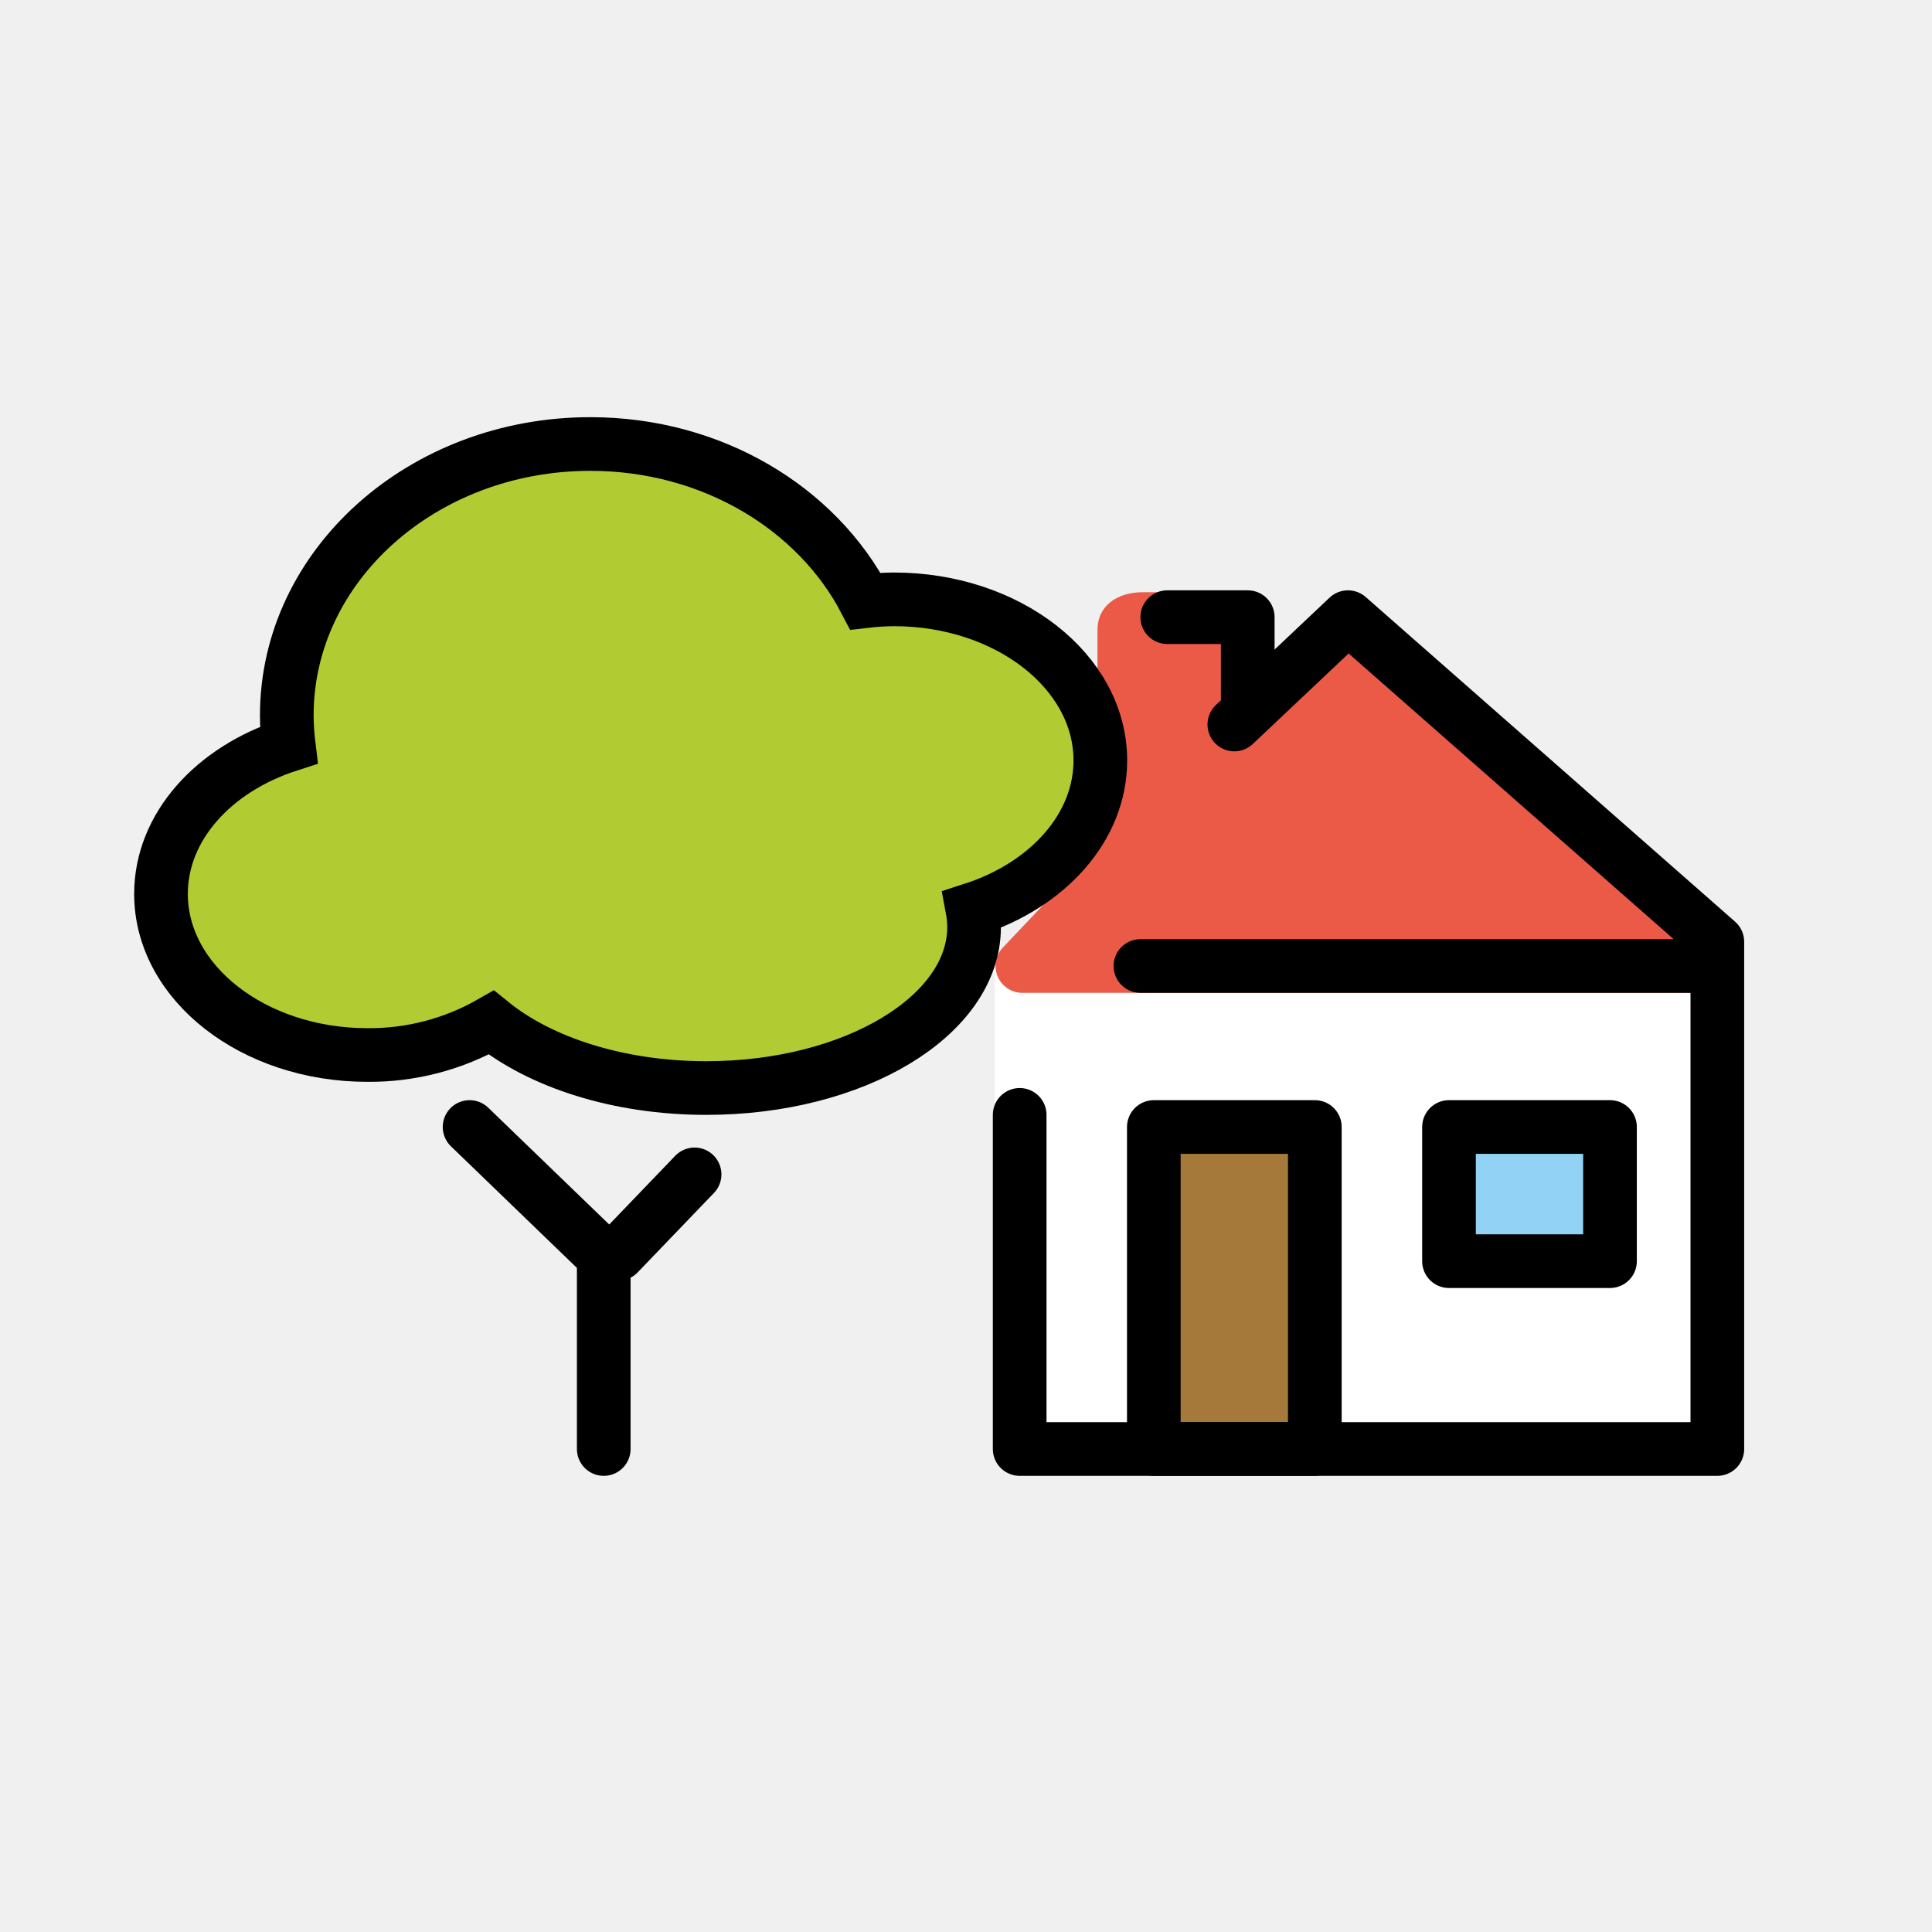
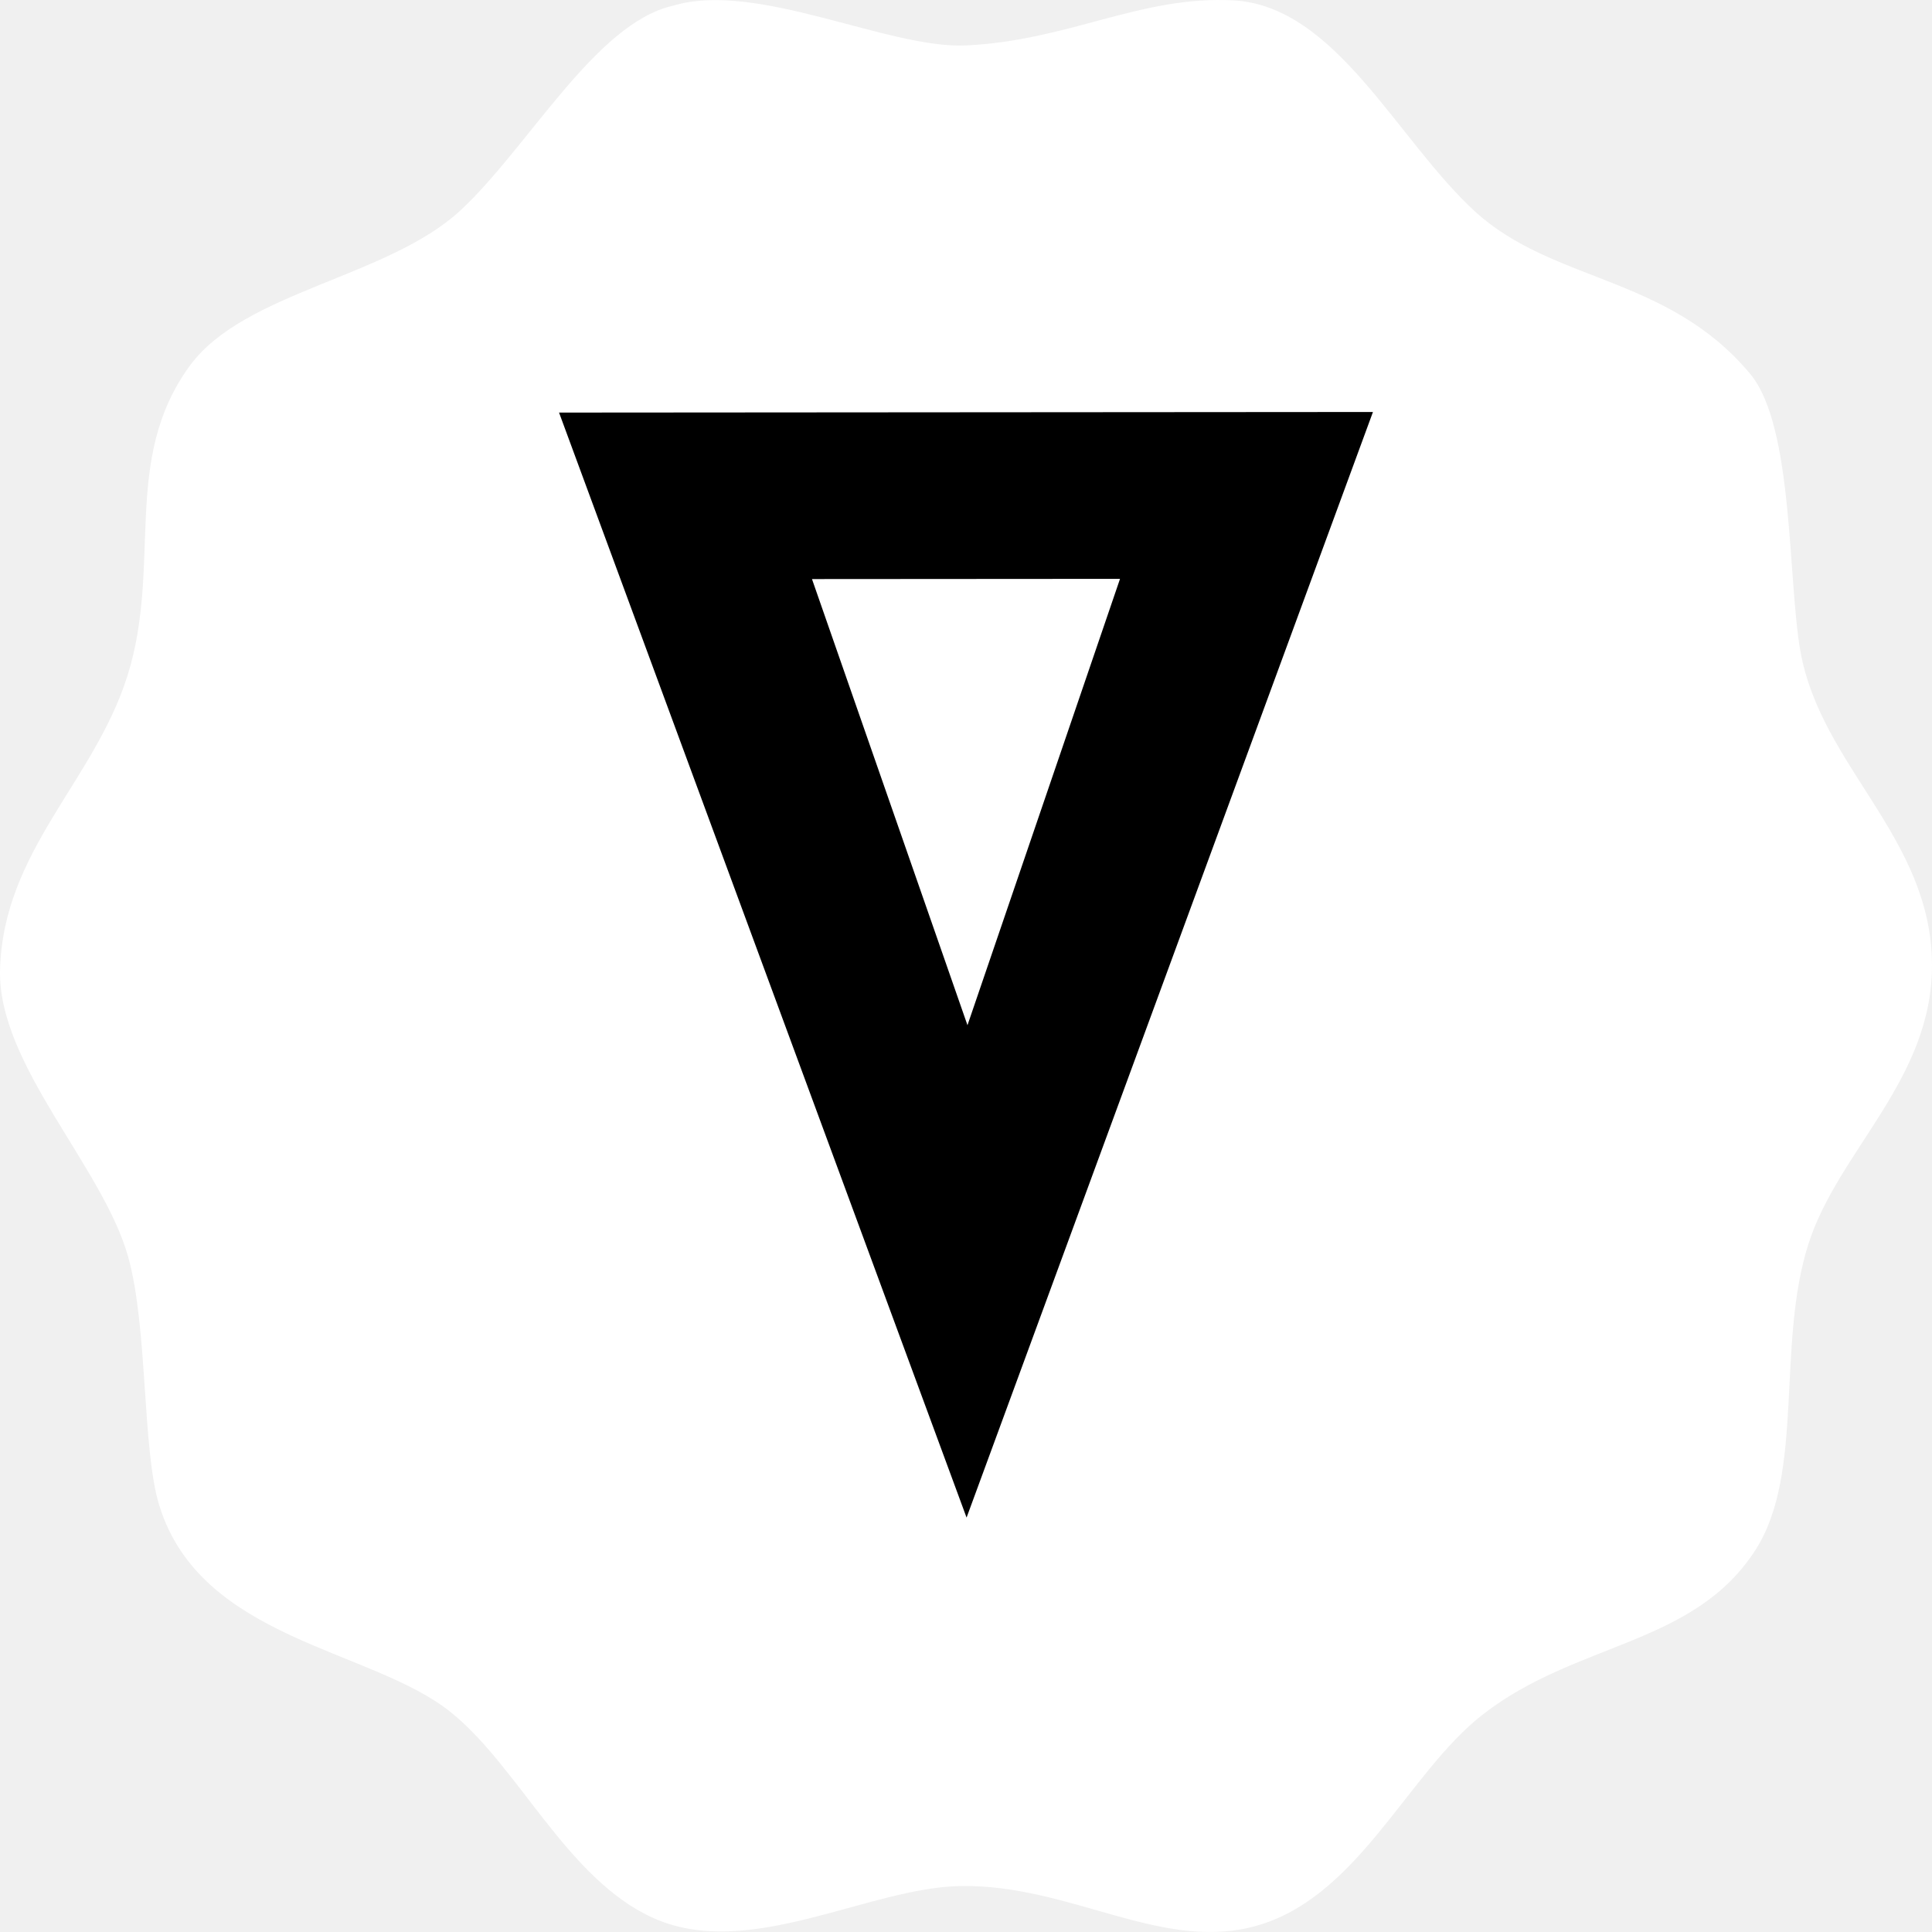
- <svg xmlns="http://www.w3.org/2000/svg" id="emoji" viewBox="0 0 72 72" version="1.1">
-   <g id="color">
-     <rect x="37.075" y="36.053" width="26.884" height="18.114" fill="#FFFFFF" />
-     <polygon fill="#EA5A47" stroke="#EA5A47" stroke-linecap="round" stroke-linejoin="round" stroke-miterlimit="10" stroke-width="2" points="50.235,23.2 38.1,36 63.5,36" />
-     <path fill="#EA5A47" d="M47.3,26l-6.4,6.059v-8.573c0-0.931,0.755-1.416,1.686-1.416h3.028 c0.931,0,1.686,0.485,1.686,1.416C47.3,23.486,47.3,26,47.3,26z" />
-     <rect x="43" y="42" width="6" height="12" fill="#A57939" />
-     <rect x="54" y="42" width="6" height="5" fill="#92D3F5" />
-     <path fill="#B1CC33" d="M41.006,28.339c0-3.312-3.445-6.003-7.694-6.003c-0.355,0.003-0.71,0.025-1.062,0.066 c-1.8-3.455-5.707-5.855-10.25-5.855c-6.248,0-11.312,4.529-11.312,10.114c0.001,0.369,0.025,0.738,0.07,1.104 C7.966,28.666,6,30.81,6,33.314c0,3.312,3.445,6.003,7.694,6.003c1.615,0.014,3.206-0.402,4.614-1.207 c1.818,1.477,4.726,2.438,8.015,2.438c5.511,0,9.978-2.688,9.978-6.003c-0.001-0.219-0.021-0.438-0.061-0.653 C39.036,32.99,41.006,30.845,41.006,28.339z" />
-   </g>
-   <g id="hair" />
-   <g id="skin" />
-   <g id="skin-shadow" />
-   <g id="line">
-     <polyline fill="none" stroke="#000000" stroke-linecap="round" stroke-linejoin="round" stroke-miterlimit="10" stroke-width="2" points="46,27 50.235,23 64,35.098 64,54 38,54 38,41.548" />
-     <rect x="43" y="42" width="6" height="12" fill="none" stroke="#000000" stroke-linecap="round" stroke-linejoin="round" stroke-miterlimit="10" stroke-width="2" />
-     <rect x="54" y="42" width="6" height="5" fill="none" stroke="#000000" stroke-linecap="round" stroke-linejoin="round" stroke-miterlimit="10" stroke-width="2" />
-     <polyline fill="none" stroke="#000000" stroke-linecap="round" stroke-linejoin="round" stroke-miterlimit="10" stroke-width="2" points="43.5,23 46.5,23 46.5,26" />
-     <path fill="none" stroke="#000000" stroke-miterlimit="10" stroke-width="2" d="M31.245,39.34" />
-     <polyline fill="none" stroke="#000000" stroke-linecap="round" stroke-linejoin="round" stroke-width="2" points="22.5,54 22.5,46.827 17.5,42" />
-     <line x1="23.041" x2="25.885" y1="46.727" y2="43.766" fill="none" stroke="#000000" stroke-linecap="round" stroke-linejoin="round" stroke-width="2" />
-     <path fill="none" stroke="#000000" stroke-linecap="round" stroke-miterlimit="10" stroke-width="2" d="M41.006,28.339 c0-3.312-3.445-6.003-7.694-6.003c-0.355,0.003-0.71,0.025-1.062,0.066c-1.8-3.455-5.707-5.855-10.25-5.855 c-6.248,0-11.312,4.529-11.312,10.114c0.001,0.369,0.025,0.738,0.07,1.104C7.966,28.666,6,30.81,6,33.314 c0,3.312,3.445,6.003,7.694,6.003c1.615,0.014,3.206-0.402,4.614-1.207c1.818,1.477,4.726,2.438,8.015,2.438 c5.511,0,9.978-2.688,9.978-6.003c-0.001-0.219-0.021-0.438-0.061-0.653 C39.036,32.99,41.006,30.845,41.006,28.339z" />
-     <line x1="63.5" x2="42.5" y1="36" y2="36" fill="none" stroke="#000000" stroke-linecap="round" stroke-linejoin="round" stroke-miterlimit="10" stroke-width="2" />
+ <svg xmlns="http://www.w3.org/2000/svg" width="200mm" height="200mm" viewBox="0 0 200 200" version="1.1" id="svg8">
+   <defs id="defs2">
+     <filter style="color-interpolation-filters:sRGB" id="filter982">
+       <feColorMatrix values="1 0 0 0 0 0 1 0 0 0 0 0 1 0 0 10 10 10 10 0 " in="SourceGraphic" result="colormatrix" id="feColorMatrix978" />
+       <feComposite in="colormatrix" in2="SourceGraphic" operator="in" result="composite1" id="feComposite980" />
+     </filter>
+     <clipPath clipPathUnits="userSpaceOnUse" id="clipPath1255">
+       <path id="path1257" style="fill:#ff0000;fill-opacity:1;fill-rule:nonzero;stroke:none;stroke-width:0.265" d="M -122.565,-266.575 V -2.062 c 0.921,-0.015 1.842,-0.042 2.763,-0.087 12.051,-0.597 19.628,-1.088 24.446,-1.482 -0.403,-0.989 -0.771,-1.988 -1.161,-2.981 0.055,0.072 0.203,0.297 0.165,0.215 -0.096,-0.208 -0.236,-0.393 -0.341,-0.597 -0.43,-0.837 -0.776,-1.715 -1.056,-2.613 -0.092,-0.294 -0.16,-0.596 -0.24,-0.894 -0.024,-0.245 -0.045,-0.49 -0.067,-0.734 -0.427,-0.888 -0.404,-0.895 -0.672,-1.864 -0.008,-0.186 -0.014,-0.372 -0.02,-0.558 -0.018,-0.032 -0.034,-0.065 -0.036,-0.087 -0.003,-0.033 -0.005,-0.097 -0.008,-0.137 -0.356,-0.996 -0.81,-1.978 -0.913,-3.041 0.509,0.386 0.099,0.119 -0.299,-0.809 -0.563,-1.314 -0.839,-2.618 -1.208,-3.996 -0.189,-0.705 -0.384,-1.408 -0.576,-2.112 -1.463,-5.364 0.726,-8.474 3.508,-8.51 2.163,-0.028 4.685,1.805 6.125,5.882 0.551,1.561 0.755,3.239 1.275,4.807 0.169,0.508 0.11,0.131 0.097,0.034 0.241,0.705 0.481,1.41 0.721,2.115 0.078,1.342 0.934,2.435 1.06,3.771 5.29e-4,0.004 5.29e-4,0.009 0.001,0.013 -0.002,-0.495 0.175,-0.38 0.737,2.535 0.098,0.508 -0.068,2.743 0.064,0.73 0.407,1.002 0.537,1.218 1.016,2.306 0.204,0.688 0.507,1.283 0.761,1.96 0.296,0.79 0.087,0.394 0.294,0.765 0.391,0.5 0.119,0.144 0.603,1.72 0.08,0.261 0.112,0.535 0.188,0.796 1.244,-0.007 4.492,0.11 12.313,0.323 0.065,-0.166 0.127,-0.331 0.196,-0.497 0.16,-0.379 0.368,-0.736 0.526,-1.115 0.222,-0.533 0.122,-0.392 0.034,-0.283 0.113,-0.305 0.23,-0.608 0.349,-0.911 -0.186,-1.449 -0.302,-2.903 -0.343,-4.35 -0.026,-0.914 1.37,-0.691 2.553,-0.598 0.172,-0.352 0.342,-0.706 0.517,-1.056 0.898,-2.51 2.028,-4.937 2.83,-7.481 0.396,-1.372 0.791,-2.654 1.529,-3.9 0.134,-0.227 0.299,-0.433 0.466,-0.638 1.615,-2.69 0.337,-0.849 1.834,-2.558 0.09,-0.103 -0.21,0.175 -0.304,0.274 -0.007,0.007 -0.018,0.024 -0.026,0.034 0.64,-0.871 0.675,-0.957 1.003,-1.299 1.311,-2.117 2.127,-2.578 5.406,-3.016 0.308,-0.041 0.605,0.042 0.9,0.161 0.033,-0.011 0.08,-0.02 0.15,-0.027 9.782,-1.006 10.425,9.396 0.711,9.959 -0.095,0.115 -0.39,0.47 -0.724,0.874 -0.157,0.365 -0.273,0.504 -0.937,1.533 v 5.29e-4 c -0.151,0.553 -0.24,1.129 -0.496,1.643 -0.526,1.63 -1.142,3.229 -1.777,4.82 1.683,-0.072 3.373,-0.14 5.088,-0.216 1.638,-0.073 3.109,0.039 4.416,0.293 1.195,-0.137 2.504,-0.164 3.928,-0.056 0.639,0.049 1.277,0.107 1.915,0.169 0.075,-0.233 0.145,-0.442 0.194,-0.594 0.325,-0.802 0.604,-1.619 0.873,-2.44 2.65e-4,-0.026 -0.002,-0.061 -5.29e-4,-0.081 0.269,-2.792 0.047,-1.957 0.686,-3.69 0.234,-0.585 0.473,-1.165 0.667,-1.764 0.035,-0.108 0.156,-0.424 0.101,-0.325 -0.256,0.456 -0.153,0.725 -0.246,0.388 -0.015,-1.809 0.537,-3.295 1.624,-4.701 0.137,-0.178 0.54,-0.709 0.444,-0.506 -1.229,2.603 -1.18,1.288 -1.098,2.871 5.438,-1.721 7.346,-3.204 8.293,-3.231 0.58,-0.016 0.806,0.512 1.275,1.866 0.019,0.543 0.109,1.092 0.151,1.637 0.073,0.035 0.051,0.172 0.018,0.322 0.01,0.295 -0.003,0.589 -0.056,0.879 0.022,0.022 0.055,0.049 0.112,0.097 0.541,1.395 0.314,2.952 0.385,4.406 0.064,1.313 0.117,0.776 0.233,1.829 0.048,0.432 0.074,0.866 0.111,1.3 0.059,0.05 0.121,0.098 0.18,0.149 0.214,0.651 0.416,1.307 0.641,1.954 -0.014,-0.053 -0.023,-0.11 0.006,-0.105 0.101,0.015 0.455,0.715 0.486,0.773 0.231,0.427 0.412,0.773 0.602,1.132 1.805,0.244 3.612,0.461 5.427,0.621 1.183,0.104 2.368,0.157 3.555,0.187 0.254,-2.571 0.634,-5.136 1.045,-7.667 0.472,-1.242 0.848,-2.525 1.417,-3.725 0.217,-0.457 0.585,-0.828 0.921,-1.207 2.102,-2.367 2.164,-2.278 4.789,-3.438 -0.064,0.017 -0.039,0.005 0.184,-0.085 0.014,-0.005 0.054,-0.02 0.041,-0.014 -0.096,0.043 -0.136,0.06 -0.225,0.1 0.158,-0.043 1.022,-0.314 1.895,-0.369 0.104,-0.006 0.21,-0.01 0.318,-0.009 0.759,0.003 1.622,0.167 2.333,0.374 1.59,0.464 1.227,0.149 1.729,0.617 0.884,0.421 0.083,0.09 1.76,0.389 0.714,0.128 1.427,0.266 2.134,0.429 1.15,0.265 2.253,0.752 3.445,0.829 1.785,0.35 3.547,0.788 5.337,1.115 1.554,0.481 1.405,0.373 2.645,0.933 0.501,0.227 1,0.46 1.494,0.701 0.023,0.011 0.081,0.056 0.055,0.055 -0.186,-0.008 -0.729,-0.142 -0.554,-0.077 0.584,0.218 1.194,0.359 1.792,0.538 0.655,0.442 1.322,0.868 1.967,1.327 0.161,0.115 0.222,0.336 0.38,0.455 0.629,0.474 1.696,0.898 2.185,1.473 0.263,0.3 0.072,0.123 0.72,0.396 1.041,0.438 3.392,1.163 3.86,2.109 -4.727,-1.181 -3.897,-1.137 -0.037,1.753 0.007,-0.36 0.013,-0.721 0.023,-1.081 0.064,-1.088 0.128,-2.176 0.192,-3.264 0.985,-16.739 17.894,-15.744 16.909,0.995 -0.052,0.879 -0.15,2.427 -0.218,3.867 1.807,-0.401 3.613,-0.806 5.423,-1.185 0.039,-0.038 0.07,-0.067 0.115,-0.111 0.023,-0.058 0.043,-0.109 0.065,-0.164 -0.075,-0.184 -0.148,-0.369 -0.206,-0.559 -0.218,-0.722 -0.358,-1.465 -0.565,-2.19 -0.124,-0.437 -0.314,-0.853 -0.427,-1.293 -0.011,-0.041 -0.493,-2.429 -0.561,-2.764 -0.045,-2.442 0.064,-4.694 0.861,-7.031 0.241,-0.706 0.685,-1.324 1.027,-1.986 5.266,-3.034 5.87,-3.972 6.617,-3.992 h 5.29e-4 c 0.659,-0.016 1.432,0.682 5.617,1.286 0.591,0.085 -1.087,-0.492 -1.638,-0.723 -0.583,-0.245 -1.247,-0.235 -1.869,-0.259 6.555,-0.16 3.947,-0.586 10.736,10.363 l 0.158,-1.224 c -0.021,-0.202 -0.065,-0.628 -0.073,-0.713 -0.021,-0.226 0.052,0.452 0.078,0.677 l -0.005,0.035 c 0.116,1.09 0.359,3.341 0.337,4.277 -0.021,0.891 -0.039,1.497 -0.056,2.015 0.962,0.699 1.673,1.584 2.639,3.155 1.892,-0.053 3.783,-0.156 5.674,-0.276 0.195,-0.23 0.353,-0.414 0.569,-0.673 8.182,-9.765 2.217,-3.917 9.875,-10.86 2.57,-1.88 4.884,-4.176 7.711,-5.641 2.062,-1.069 4.441,-1.392 6.721,-1.838 7.068,-1.381 9.171,-1.782 11.159,-1.763 h 5.3e-4 c 1.988,0.02 3.86,0.461 10.466,0.766 15.201,0.701 8.328,-0.889 15.658,1.066 14.157,3.775 12.669,16.709 1.32,17.137 0.03,0.148 0.057,0.292 0.075,0.434 0.034,0.083 0.067,0.166 0.096,0.252 0.045,0.137 0.085,0.275 0.124,0.414 2.598,-0.299 5.197,-0.573 7.801,-0.797 0.219,-0.751 0.984,-2.911 0.871,-2.147 -0.351,1.138 -0.565,1.74 -0.713,2.133 0.118,-0.01 0.236,-0.021 0.354,-0.03 1.542,-3.63 1.38,-4.885 4.456,-6.725 0.51,-0.305 1.049,-0.551 1.596,-0.781 1.818,-4.469 4.976,-6.641 7.99,-6.619 2.399,0.018 4.704,1.427 6.17,4.172 0.235,-0.022 0.475,-0.034 0.723,-0.037 0.258,-0.15 0.509,-0.271 0.752,-0.364 0.729,-0.4 0.786,-0.454 3.319,-1.961 0.409,-0.223 0.899,-0.285 1.291,-0.537 0.339,-0.218 0.624,-0.535 0.999,-0.684 1.71,-0.676 3.481,-1.185 5.221,-1.778 0.118,0.003 0.237,0.006 0.355,0.009 0.139,0.003 0.113,0.004 0.205,0.006 1.576,-0.216 3.76,-0.395 4.397,0.461 0.796,1.07 1.48,2.213 2.088,3.402 0.301,-0.144 0.578,-0.335 0.885,-0.467 5.395,-2.32 -0.848,0.545 3.086,-1.282 0.558,0.25 0.434,-0.418 0.707,-0.527 2.061,-0.823 3.874,-1.627 6.076,-1.726 0.753,-0.034 2.808,0.14 3.917,0.229 0.256,-0.006 0.523,-0.01 0.816,-0.008 0.021,1.21e-4 -1.4e-4,0.041 -5.3e-4,0.062 -0.193,-0.012 -0.386,-0.024 -0.578,-0.035 -0.057,-0.005 -0.173,-0.013 -0.238,-0.019 -3.409,0.085 -3.495,0.96 -1.552,3.954 0.112,-0.114 0.208,-0.208 0.322,-0.325 0.912,-0.934 2.599,0.236 3.899,0.353 1.491,0.381 2.659,1.445 4.039,2.057 -0.176,-1.086 -0.346,-2.173 -0.481,-3.262 -0.434,-0.337 -0.866,-0.677 -1.273,-1.045 -0.38,-0.342 0.835,0.59 1.252,0.886 0.006,0.053 0.015,0.106 0.021,0.159 0.561,0.436 1.125,0.868 1.649,1.347 1.086,0.992 1.604,2.162 2.336,3.438 0.12,0.21 0.178,0.312 0.26,0.454 2.562,1.905 3.736,2.575 4.195,2.952 2.021,-0.3 4.045,-0.569 6.082,-0.742 0.005,0.024 0.011,0.048 0.015,0.071 0.231,-0.101 0.442,-0.168 0.619,-0.171 0.277,-0.004 0.477,0.136 0.564,0.497 0.133,0.552 0.227,1.106 0.295,1.663 2.589,-0.178 5.189,-0.151 7.786,-0.168 0.062,-0.207 0.128,-0.413 0.171,-0.625 0.052,-0.258 0.047,-0.525 0.087,-0.785 0.248,-1.61 0.17,-0.451 0.219,-1.708 0.612,-1.47 0.841,-3.167 1.837,-4.409 3.246,-4.046 6.581,-4.537 11.644,-2.954 1.441,0.45 4.959,3.122 3.464,2.916 -14.938,-2.056 -3.035,-4.928 -10.518,-2.723 -1.219,0.894 -1.825,1.325 -2.149,1.55 -0.001,0.003 -0.002,0.005 -0.003,0.007 0.25,-0.147 0.445,-0.202 -0.169,0.44 -0.74,1.912 -1.157,2.645 -1.362,3.11 5.606,-0.966 11.355,-0.756 17.032,-1.14 0.112,1.155 0.54,2.323 0.335,3.464 -0.041,0.228 -0.091,0.459 -0.147,0.692 -0.005,-0.049 -0.008,-0.096 -0.01,-0.142 -0.007,0.054 -0.014,0.109 -0.021,0.163 0.009,-5.29e-4 0.019,-0.001 0.028,-0.002 0.001,-0.004 0.002,-0.009 0.003,-0.013 5.3e-4,0.004 5.3e-4,0.008 0.001,0.012 0.141,-0.008 0.283,-0.019 0.424,-0.026 0.235,-0.026 0.469,-0.056 0.703,-0.08 1.065,-0.11 2.138,-0.101 3.21,-0.105 0.996,-0.044 1.991,-0.094 2.985,-0.154 0.105,-0.012 0.21,-0.028 0.315,-0.041 0.161,-0.254 0.344,-0.492 0.565,-0.692 2.975,-2.681 2.927,-2.476 5.706,-3.645 7.081,-0.734 1.753,-0.41 6.319,-0.318 0.037,7.94e-4 -0.048,-0.06 -0.079,-0.08 -0.053,-0.035 -0.209,-0.031 -0.172,-0.083 0.056,-0.08 0.193,-0.04 0.284,-0.076 0.09,-0.036 0.171,-0.092 0.256,-0.138 0.355,0.008 0.564,-0.335 0.878,-0.413 2.212,-0.554 3.992,-1.082 6.217,-0.85 0.89,0.093 1.753,0.358 2.632,0.527 0.535,0.103 1.073,0.191 1.61,0.287 0.735,0.489 1.631,0.238 2.417,0.477 2.748,0.839 5.127,1.923 6.439,4.966 67.336,-47.464 -5.1,-6.414 10.469,3.405 2.134,-0.01 5.72,-1.094 6.331,0.951 4.34,14.521 1.579,16.534 -5.346,17.905 -0.274,1.314 -0.598,2.615 -0.996,3.881 1.11,2.116 2.127,4.304 3.258,6.332 0.372,0.667 -1.368,-0.867 -2.132,-0.844 -1.239,0.036 -2.475,0.122 -3.709,0.239 -0.313,0.493 -0.648,0.971 -1.009,1.434 -1.124,1.444 -3.029,1.624 -5.045,1.574 -0.026,0.135 -0.054,0.27 -0.078,0.406 -0.059,0.336 -0.07,0.683 -0.164,1.011 -0.432,1.506 -0.681,1.831 -1.381,3.188 -0.821,0.854 -1.536,1.823 -2.462,2.561 -0.785,0.626 -1.6,1.02 -2.456,1.272 -0.188,0.105 -0.384,0.201 -0.589,0.292 -0.057,0.125 -0.11,0.253 -0.152,0.389 -1.905,2.468 -0.869,1.074 -3.067,4.212 -0.116,0.152 -0.273,0.463 -0.439,0.369 -0.164,-0.092 0.21,-0.714 0.117,-0.551 -3.03,5.368 0.392,1.265 -5.77,6.991 -0.97,0.387 -3.402,1.371 -4.127,1.571 -2.773,0.767 -4.37,0.267 -7.554,-0.072 -0.534,-0.057 -0.106,-0.122 -0.097,-0.124 -3.349,-1.014 -1.815,-0.365 -5.686,-2.675 -0.02,-0.012 0.043,-0.018 0.064,-0.026 0.332,0.171 0.663,0.342 0.994,0.514 -3.399,-1.831 -1.048,-0.193 -5.436,-4.821 -0.206,-0.702 -0.579,-1.336 -0.953,-1.967 -0.032,0.002 -0.064,0.003 -0.096,0.004 -0.635,0.678 -1.31,1.321 -1.902,2.037 -0.176,0.213 -0.61,1.462 -0.666,1.579 -0.319,0.661 -0.719,1.281 -1.03,1.946 -0.822,1.756 -0.645,1.562 -0.4,1.172 -0.251,0.436 -0.658,1.152 -1.456,2.579 -0.26,0.524 -0.456,1.085 -0.779,1.573 -1.435,2.167 -3.589,4.852 -5.977,6.033 -1.113,0.55 -2.295,1.129 -3.536,1.173 -1.076,0.038 -2.134,-0.194 -3.191,-0.443 0.164,0.087 -0.231,-0.024 -0.712,-0.165 -0.415,-0.096 -0.831,-0.187 -1.247,-0.257 -0.072,-0.058 -0.102,-0.081 -0.171,-0.137 -0.425,-0.113 -0.365,-0.119 -1.71,-0.582 -1.299,-0.238 -2.553,-0.681 -3.851,-0.921 -0.658,-0.122 -1.334,-0.122 -1.994,-0.23 -0.897,-0.147 -1.778,-0.379 -2.674,-0.536 -0.519,-0.091 -1.61,0.318 -1.568,-0.208 0.293,-3.726 1.022,-7.398 1.763,-11.069 -0.664,0.074 -1.477,0.165 -2.841,0.308 -1.284,0.076 -2.574,-0.077 -3.858,-0.006 -1.74,0.097 -3.465,0.397 -5.204,0.51 -0.425,0.028 -0.85,0.031 -1.276,0.029 -0.955,3.038 -1.903,4.27 -6.334,6.764 -1.721,0.969 -4.043,0.701 -5.951,0.844 -1.647,-0.549 -3.348,0.041 -5.006,-0.156 -1.671,-0.199 -3.315,-0.586 -4.972,-0.88 -2.388,-0.422 -4.707,-0.86 -7.041,-1.507 -0.463,-1.405 -0.898,-2.621 -1.301,-3.683 -0.004,1.37e-4 -0.016,0.001 -0.02,0.002 -0.494,0.015 -0.982,-0.108 -1.476,-0.122 -3.287,-0.094 -1.119,0.153 -2.923,-0.082 -0.966,-0.024 -1.794,0.247 -2.736,0.449 -0.719,0.154 -1.467,0.307 -2.215,0.417 -0.167,0.278 -0.329,0.56 -0.483,0.846 -0.668,1.246 -1.192,2.563 -1.814,3.832 -0.352,0.717 -0.786,1.394 -1.106,2.126 -0.341,0.779 -0.59,1.538 -0.824,2.31 -0.004,0.056 -0.011,0.162 -0.015,0.207 0.008,0.021 0.014,0.046 0.022,0.067 0.001,0.348 0.031,0.698 0.004,1.045 -0.002,0.028 -0.084,0.024 -0.085,-0.005 -0.015,-0.273 0.021,-0.546 0.039,-0.819 0.003,-0.04 0.016,-0.225 0.021,-0.288 -0.009,-0.024 -0.017,-0.051 -0.025,-0.076 -0.114,0.379 -0.226,0.762 -0.342,1.154 0.017,-1.234 0.116,-2.522 -0.603,-3.661 -0.294,-0.465 -0.63,-0.898 -0.988,-1.315 -4.49,3.301 -6.993,8.759 -10.811,12.844 -0.186,0.199 -0.53,-0.196 -0.713,-0.397 -0.442,-0.486 -0.88,-0.935 -1.306,-1.376 -0.411,0.275 -0.72,-0.151 -1.199,-1.293 -1.19,-1.38 -2.034,-2.831 -1.966,-4.982 0.024,-0.775 0.191,-1.533 0.383,-2.289 -2.124,0.443 -3.652,0.88 -5.785,0.891 -0.443,0.002 -0.885,-0.035 -1.327,-0.078 -0.248,0.115 -0.445,0.202 -0.737,0.34 0.22,-0.07 0.44,-0.134 0.664,-0.181 0.286,-0.06 -0.552,0.19 -0.828,0.285 -0.079,0.027 -0.31,0.118 -0.235,0.082 0.159,-0.076 0.253,-0.117 0.4,-0.187 -0.791,0.25 -1.568,0.585 -2.387,0.571 -1.782,-0.03 -3.515,-0.596 -5.273,-0.894 -1.343,-0.826 -1.806,-1.057 -3.106,-2.133 -0.337,-0.279 -0.623,-0.615 -0.936,-0.921 -0.529,-0.516 -1.088,-1.002 -1.59,-1.545 -0.278,-0.301 -0.777,-0.996 -1.239,-1.662 -1.778,-0.488 -1.801,-0.52 -3.047,-0.659 -3.399,0.733 -5.977,0.739 -7.786,-0.315 -1.48,-0.109 -2.955,-0.302 -4.438,-0.344 -0.082,-0.002 -0.165,-0.002 -0.247,-0.003 -2.026,0.227 -4.049,0.474 -6.07,0.739 -0.461,0.264 -0.928,0.515 -1.394,0.756 -0.773,0.4 -1.711,0.367 -2.581,0.396 -0.894,0.03 -1.806,-0.047 -2.7,-0.226 -13.92,2.031 -27.778,4.574 -41.767,6.04 -1.284,0.135 -2.569,0.249 -3.856,0.348 -0.722,0.168 -1.447,0.323 -2.178,0.447 -2.432,0.413 -5.921,2.321 -7.392,0.342 -0.07,-0.095 -0.139,-0.191 -0.207,-0.287 -6.122,0.197 -12.254,0.241 -18.371,0.499 -63.136,8.323 -19.868,3.795 -58.769,6.201 -4.756,0.294 -9.925,2.443 -14.713,2.977 L 279.732,13.412 315.337,-266.575 Z m 66.21,247.088 c -0.01,0.018 0.183,-0.274 0.233,-0.415 0.016,-0.044 -0.01,-0.169 -0.03,-0.166 -0.003,3.97e-4 -0.006,0.003 -0.009,0.009 -0.079,0.185 -0.14,0.377 -0.193,0.572 z m -42.437,5.604 c 0.013,0.037 0.027,0.074 0.04,0.111 -0.018,-0.567 -0.035,-1.134 -0.084,-1.7 -0.047,-0.54 -2.64e-4,0.934 0.043,1.589 z m 0.04,0.111 c 0.001,0.038 0.002,0.075 0.004,0.113 0.033,0.058 0.076,0.111 0.063,0.072 -0.021,-0.062 -0.045,-0.123 -0.067,-0.185 z M 178.628,-31.791 c -0.291,0.019 -0.56,0.046 -0.629,0.095 0.182,-0.028 0.396,-0.061 0.629,-0.095 z m -0.926,0.692 c -0.18,0.039 -0.355,0.099 -0.533,0.149 -0.047,0.039 -0.096,0.075 -0.143,0.114 0.185,-0.066 0.37,-0.132 0.553,-0.202 0.043,-0.016 0.168,-0.071 0.123,-0.061 z m -239.147,1.589 c -0.071,0.025 -0.294,0.367 -0.391,0.514 0.095,-0.099 0.191,-0.199 0.377,-0.394 0.035,-0.095 0.035,-0.128 0.014,-0.12 z m 109.573,3.054 c -0.374,1.792 -0.528,2.41 -0.165,2.943 0.043,-0.981 0.126,-1.962 0.165,-2.943 z m -112.044,0.44 c 0.003,-0.02 -0.246,0.3 -0.419,0.555 0.134,-0.165 0.269,-0.329 0.388,-0.505 0.021,-0.03 0.03,-0.046 0.03,-0.05 z m 236.749,1.211 c 0.07,0.208 0.141,0.415 0.212,0.623 0.893,0.422 1.488,0.681 1.967,0.886 -0.016,-0.74 -0.315,-0.87 -2.179,-1.509 z m 34.227,0.098 c -0.011,0.068 -0.014,0.148 -0.004,0.246 0.005,0.048 0.011,0.095 0.017,0.142 0.02,0.022 0.04,0.043 0.06,0.065 -0.024,-0.151 -0.048,-0.302 -0.072,-0.453 z m -260.027,0.247 c -0.158,0.282 -0.226,0.413 -0.295,0.543 0.024,-0.04 0.048,-0.082 0.074,-0.119 0.09,-0.131 0.299,-0.563 0.221,-0.424 z m 260.046,0.195 c 0.061,0.536 0.16,1.062 0.29,1.58 -0.071,-0.505 -0.147,-1.01 -0.227,-1.515 -0.021,-0.022 -0.042,-0.043 -0.062,-0.065 z m -145.854,1.213 c -0.012,-0.016 -0.031,0.055 -0.058,0.258 -0.264,0.068 -0.116,0.012 -0.009,0.512 0.022,-0.142 0.048,-0.298 0.087,-0.509 -0.002,-0.143 -0.008,-0.245 -0.02,-0.261 z m -54.438,0.853 c 0.283,0.103 0.566,0.205 0.853,0.297 0.126,0.04 -0.236,-0.125 -0.364,-0.155 -0.115,-0.027 -0.314,-0.092 -0.488,-0.142 z m 0.034,0.349 c -0.049,-0.005 -0.052,0.003 0.021,0.032 0.32,0.129 0.649,0.235 0.98,0.336 -0.017,-0.058 -0.031,-0.117 -0.049,-0.175 -0.233,-0.04 -0.805,-0.177 -0.953,-0.193 z m 235.308,0.338 c -0.044,-0.011 -0.058,0.03 -0.027,0.142 0.02,0.073 0.043,0.145 0.064,0.217 0.116,-0.002 0.231,-0.004 0.347,-0.005 -0.17,-0.191 -0.315,-0.336 -0.383,-0.353 z m 42.714,0.941 c 0.661,0.5 1.315,1.011 1.986,1.496 -1.554,-1.499 -1.317,-1.368 -1.986,-1.496 z m -273.812,0.066 c -0.019,0.018 0.081,0.225 0.395,0.74 0.151,-0.055 -0.355,-0.777 -0.395,-0.74 z m 97.719,1.974 c -0.176,0.031 -0.376,2e-5 -0.528,0.094 -0.352,0.217 -0.664,0.456 -0.943,0.716 0.376,-0.143 0.49,-0.226 1.47,-0.81 z m -140.664,1.733 c -0.009,0.025 -0.019,0.049 -0.029,0.073 0.011,0.014 0.017,0.025 0.033,0.043 0.628,0.743 1.429,1.317 2.184,1.936 -0.075,-0.176 -0.165,-0.343 -0.292,-0.485 -0.401,-0.449 -1.573,-1.397 -1.895,-1.567 z m 36.122,1.169 c -0.114,0.433 -0.124,0.474 -0.269,1.024 0.043,0.038 0.086,0.076 0.129,0.114 0.053,-0.281 0.122,-0.611 0.194,-0.943 -0.018,-0.065 -0.036,-0.13 -0.054,-0.194 z m -93.192,0.192 c 0.011,0.601 -0.09,1.206 -0.037,1.806 0.043,0.483 0.053,-0.968 0.079,-1.453 -0.018,-0.118 -0.032,-0.238 -0.042,-0.353 z m 59.467,1.259 c -0.001,0.151 2.65e-4,0.302 0.018,0.452 0.01,0.083 0.004,-0.177 0.053,-0.244 0.003,-0.004 0.006,-0.004 0.009,-0.003 -0.028,-0.067 -0.055,-0.135 -0.08,-0.204 z m 30.571,1.333 c -0.024,-0.003 -0.055,-0.003 -0.093,0.004 -0.067,0.012 -0.132,0.028 -0.198,0.043 0.142,0.013 0.225,0.023 0.332,0.034 0.035,-0.035 0.022,-0.072 -0.041,-0.081 z m 0.041,0.081 c -0.006,0.006 -0.007,0.011 -0.015,0.017 -0.11,-0.016 -0.26,-0.036 -0.332,-0.047 -0.768,0.177 -1.497,0.539 -2.314,0.498 -0.089,0.015 -0.181,0.01 -0.271,0.014 -0.03,6.35e-4 -0.056,-0.002 -0.085,-0.002 -6.5e-6,0.142 1.7e-5,0.284 0,0.425 -1.002e-4,0.872 2.379e-4,1.745 5.159e-4,2.617 0.147,-0.032 0.419,-0.093 1.25,-0.297 0.559,0.058 1.026,-0.264 1.563,-0.323 0.71,-0.079 3.114,-0.311 4.091,-0.207 0.101,0.011 0.201,0.026 0.302,0.039 0.026,-0.017 0.053,-0.033 0.08,-0.05 -0.009,-0.398 -0.004,-0.792 0.016,-1.192 -0.414,-0.373 -0.837,-0.802 -1.12,-1.246 -0.468,-0.128 -0.68,-0.211 -0.09,-0.091 0.007,-0.001 0.023,-0.003 0.031,-0.004 -0.017,-0.029 -0.034,-0.059 -0.05,-0.088 -0.451,-0.011 -0.905,0.05 -1.357,0.053 -0.999,0.005 -0.711,-0.012 -1.7,-0.115 z m -0.347,-0.03 c 0.005,-0.001 0.01,-0.002 0.014,-0.003 -0.055,-0.005 -0.067,-0.007 -0.128,-0.013 -0.038,-0.003 0.089,0.012 0.113,0.016 z m -2.227,0.045 c -0.123,0.052 -0.287,0.12 -0.442,0.184 v 0.007 c 0.3,-0.128 0.714,-0.305 0.442,-0.191 z m -96.725,0.095 c -0.021,-0.023 0.002,0.749 0.078,1.018 0.013,0.047 0.03,0.092 0.046,0.137 -0.033,-0.365 -0.068,-0.729 -0.112,-1.092 -0.005,-0.04 -0.009,-0.059 -0.012,-0.063 z m 107.642,1.635 c -0.053,0.002 -0.102,0.007 -0.133,0.018 -0.041,0.014 -0.083,0.027 -0.124,0.041 0.174,-0.007 0.348,-0.014 0.521,-0.028 0.099,-0.008 -0.103,-0.036 -0.264,-0.031 z m -9.585,1.539 c -0.539,-0.027 -1.525,0.186 -1.774,0.244 1.62e-5,0.05 3.3e-6,0.099 0,0.149 0.603,0.056 1.205,0.114 1.808,0.171 0.077,-0.124 0.157,-0.248 0.228,-0.375 0.07,-0.125 -0.049,-0.178 -0.263,-0.189 z M -61.21,12.95 l -9.786,0.853 c -0.005,0.012 -0.009,0.024 -0.014,0.037 -0.086,0.171 -0.174,0.34 -0.26,0.51 3.343,8.605 4.239,7.783 -0.994,9.871 -0.142,0.057 -0.283,0.111 -0.423,0.161 -0.01,0.034 -0.021,0.067 -0.03,0.101 0.289,0.295 0.538,0.598 0.755,0.905 4.89,-0.545 8.986,-1.025 12.481,-1.454 0.316,-0.6 0.713,-1.217 1.201,-1.845 0.054,-0.07 0.109,-0.14 0.163,-0.21 -1.973,-2.226 -2.842,-5.569 -3.092,-8.93 z m -53.759,1.501 c -1.56,0.157 -3.12,0.309 -4.681,0.452 -0.971,0.008 -1.943,0.007 -2.915,0.004 v 16.452 c 1.133,-0.239 2.323,-0.424 3.119,-0.644 4.93,-1.359 9.969,-2.4 15.05,-2.973 4.93,-0.556 9.9,-0.651 14.862,-0.841 -0.017,-0.109 -0.033,-0.216 -0.055,-0.339 -0.193,-2.577 -0.195,-4.558 0.534,-7.138 0.187,-0.661 0.613,-1.451 1.1,-2.206 -0.074,-0.13 -0.234,-0.455 -0.582,-1.229 -0.103,-0.228 -0.197,-0.455 -0.287,-0.683 -6.344,1.012 0.668,-0.083 -16.138,1.148 -1.544,0.612 -3.355,1.724 -3.695,0.478 -0.013,-0.047 -0.023,-0.094 -0.036,-0.141 -3.959,0.483 -0.628,0.716 -6.789,-0.219 0.191,-0.698 0.359,-1.407 0.513,-2.121 z m 26.991,2.563 c 0.008,0.024 0.032,0.098 0.052,0.161 0.002,-0.003 0.004,-0.007 0.006,-0.01 -0.017,-0.044 -0.064,-0.168 -0.058,-0.151 z m 362.768,3.253 c 1.419,1.088 2.4,1.466 3.058,1.317 -1.041,-0.397 -2.085,-0.787 -3.058,-1.317 z m -361.813,5.919 c -0.028,-0.004 0.151,0.425 0.203,0.587 0.002,0.005 0.002,0.004 0.004,0.008 0.011,-5.29e-4 0.023,-0.001 0.034,-0.002 -0.057,-0.151 -0.11,-0.287 -0.19,-0.522 -0.009,-0.014 -0.017,-0.028 -0.026,-0.041 -0.013,-0.02 -0.022,-0.029 -0.026,-0.03 z m 51.513,0.912 c -0.48,0.015 -1.059,0.334 -1.707,0.875 0.863,-0.107 1.694,-0.281 2.485,-0.536 -0.218,-0.239 -0.479,-0.348 -0.778,-0.339 z m -1.032,3.968 c -0.322,0.019 -0.645,0.04 -0.967,0.056 -0.853,0.043 -1.743,0.081 -2.644,0.099 -0.169,0.219 -0.341,0.449 -0.514,0.68 1.393,-0.156 2.786,-0.299 4.182,-0.415 -0.012,-0.134 -0.031,-0.274 -0.057,-0.42 z m 153.583,2.163 c 0.383,0.107 0.757,0.217 1.091,0.351 0.495,0.198 1.063,0.064 1.597,0.042 -0.122,-0.044 -0.19,-0.112 -0.126,-0.204 0.003,-0.004 0.007,-0.008 0.01,-0.012 -1.22,-0.123 -2.014,-0.165 -2.573,-0.177 z m 2.573,0.177 c 0.3,0.03 0.612,0.063 0.965,0.103 0.269,0.031 -0.535,0.102 -0.806,0.11 -0.014,5.29e-4 -0.029,0.003 -0.043,0.003 0.216,0.078 0.609,0.078 0.788,-0.009 0.209,-0.102 0.437,-0.194 0.675,-0.283 -0.182,-0.021 -0.227,-0.025 -0.444,-0.051 -0.376,0.045 -0.91,-0.171 -1.134,0.126 z M -70.746,33.252 c -1.521,0.187 -3.041,0.385 -4.559,0.594 1.42,0.018 2.785,0.036 4.063,0.052 0.156,-0.216 0.321,-0.431 0.496,-0.646 z m -51.819,4.197 v 13.583 h 68.589 c -1.324,-0.184 -2.596,-0.591 -3.796,-1.306 -1.958,-1.168 -2.916,-3.277 -3.26,-5.719 -53.515,4.935 -16.781,4.391 -47.72,4.374 -1.4,-1.23 -2.909,-2.369 -4.445,-3.486 -0.234,0.352 -0.475,0.7 -0.728,1.04 -0.431,0.579 -2.368,-0.965 -1.73,-1.302 0.407,-0.215 0.82,-0.42 1.235,-0.618 -2.869,-2.06 -5.757,-4.105 -8.146,-6.567 z m 8.146,6.567 c 0.408,0.293 0.817,0.585 1.222,0.88 0.42,-0.629 0.815,-1.275 1.188,-1.934 -0.815,0.326 -1.619,0.676 -2.41,1.054 z m 343.659,-4.484 c -0.11,0.019 2.166,1.987 2.44,2.131 0.237,0.124 0.483,0.226 0.734,0.318 -2.229,-1.793 -3.114,-2.46 -3.174,-2.449 z" />
+     </clipPath>
+   </defs>
+   <g id="layer1">
+     <path style="fill:#ffffff;stroke:#ffffff;stroke-width:0.266px;stroke-linecap:butt;stroke-linejoin:miter;stroke-opacity:1" d="M 69.683,0.726 C 78.317,-1.895 91.885,5.207 99.984,4.836 110.668,4.346 118.072,-0.34 127.669,0.172 c 10.535,0.563 16.828,14.375 24.905,21.793 8.104,7.443 20.003,6.635 28.504,16.825 4.492,5.384 3.842,21.298 5.18,28.712 2.152,11.92 13.53,19.252 13.608,32.308 0.071,11.881 -9.673,19.204 -12.781,28.912 -3.354,10.477 -0.383,23.717 -5.461,31.642 -6.349,9.907 -18.479,9.444 -28.21,17.017 -7.955,6.19 -13.046,19.391 -24.02,22.014 -9.532,2.279 -18.739,-4.446 -29.911,-4.288 -9.601,0.135 -21.944,7.744 -31.798,3.324 C 58.8,194.445 53.763,182.737 46.697,177.101 38.444,170.517 20.905,169.666 16.618,155.809 14.831,150.033 15.457,137.455 13.399,130.081 10.784,120.713 -0.123,110.147 0.138,100.378 0.464,88.143 9.834,80.99 13.307,70.04 16.959,58.522 12.651,47.645 19.765,37.93 25.343,30.312 40.202,28.843 47.708,21.923 54.72,15.459 61.72,2.519 69.683,0.726 Z" id="path1265" />
+     <path style="mix-blend-mode:difference;fill:#ffffff;stroke:#000000;stroke-width:0.266px;stroke-linecap:butt;stroke-linejoin:miter;stroke-opacity:1" d="M 100.059,157.484 142.318,42.516 57.682,42.577 Z" id="path1279" />
+     <path style="fill:#ffffff;stroke:#000000;stroke-width:0.266px;stroke-linecap:butt;stroke-linejoin:miter;stroke-opacity:1" d="m 83.869,59.812 32.261,-0.022 -15.976,46.747 z" id="path1281" />
  </g>
</svg>
